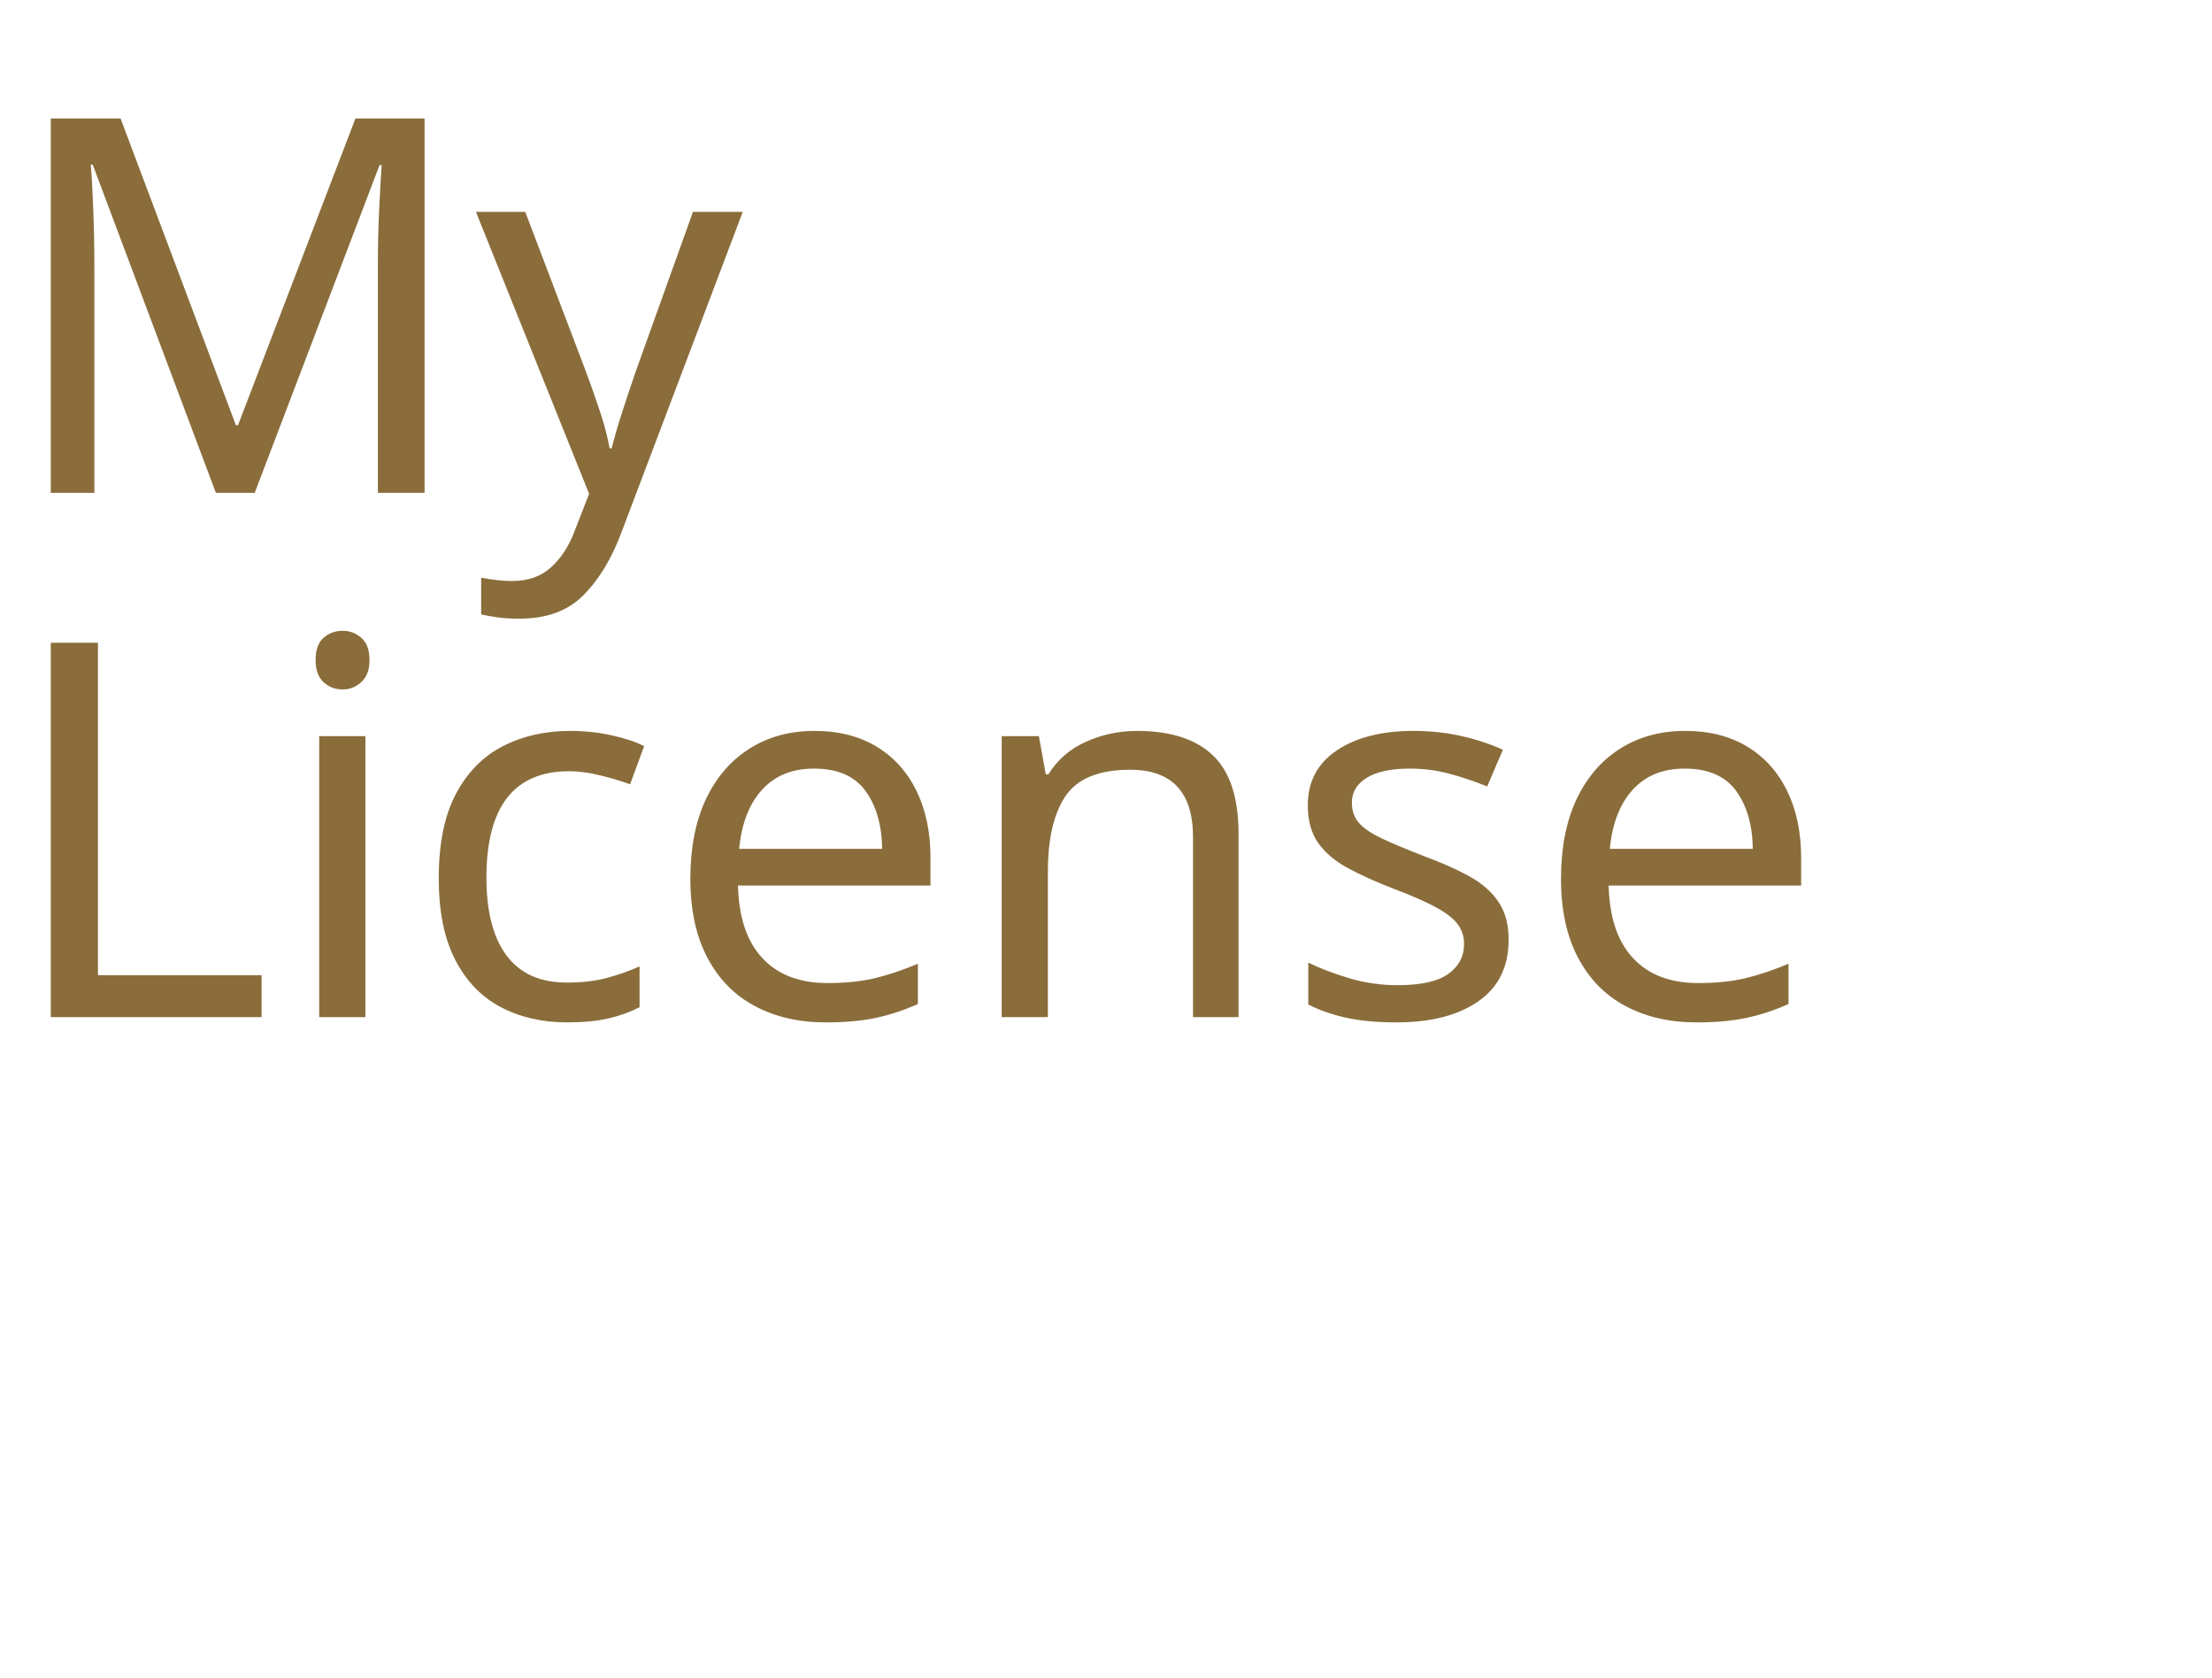
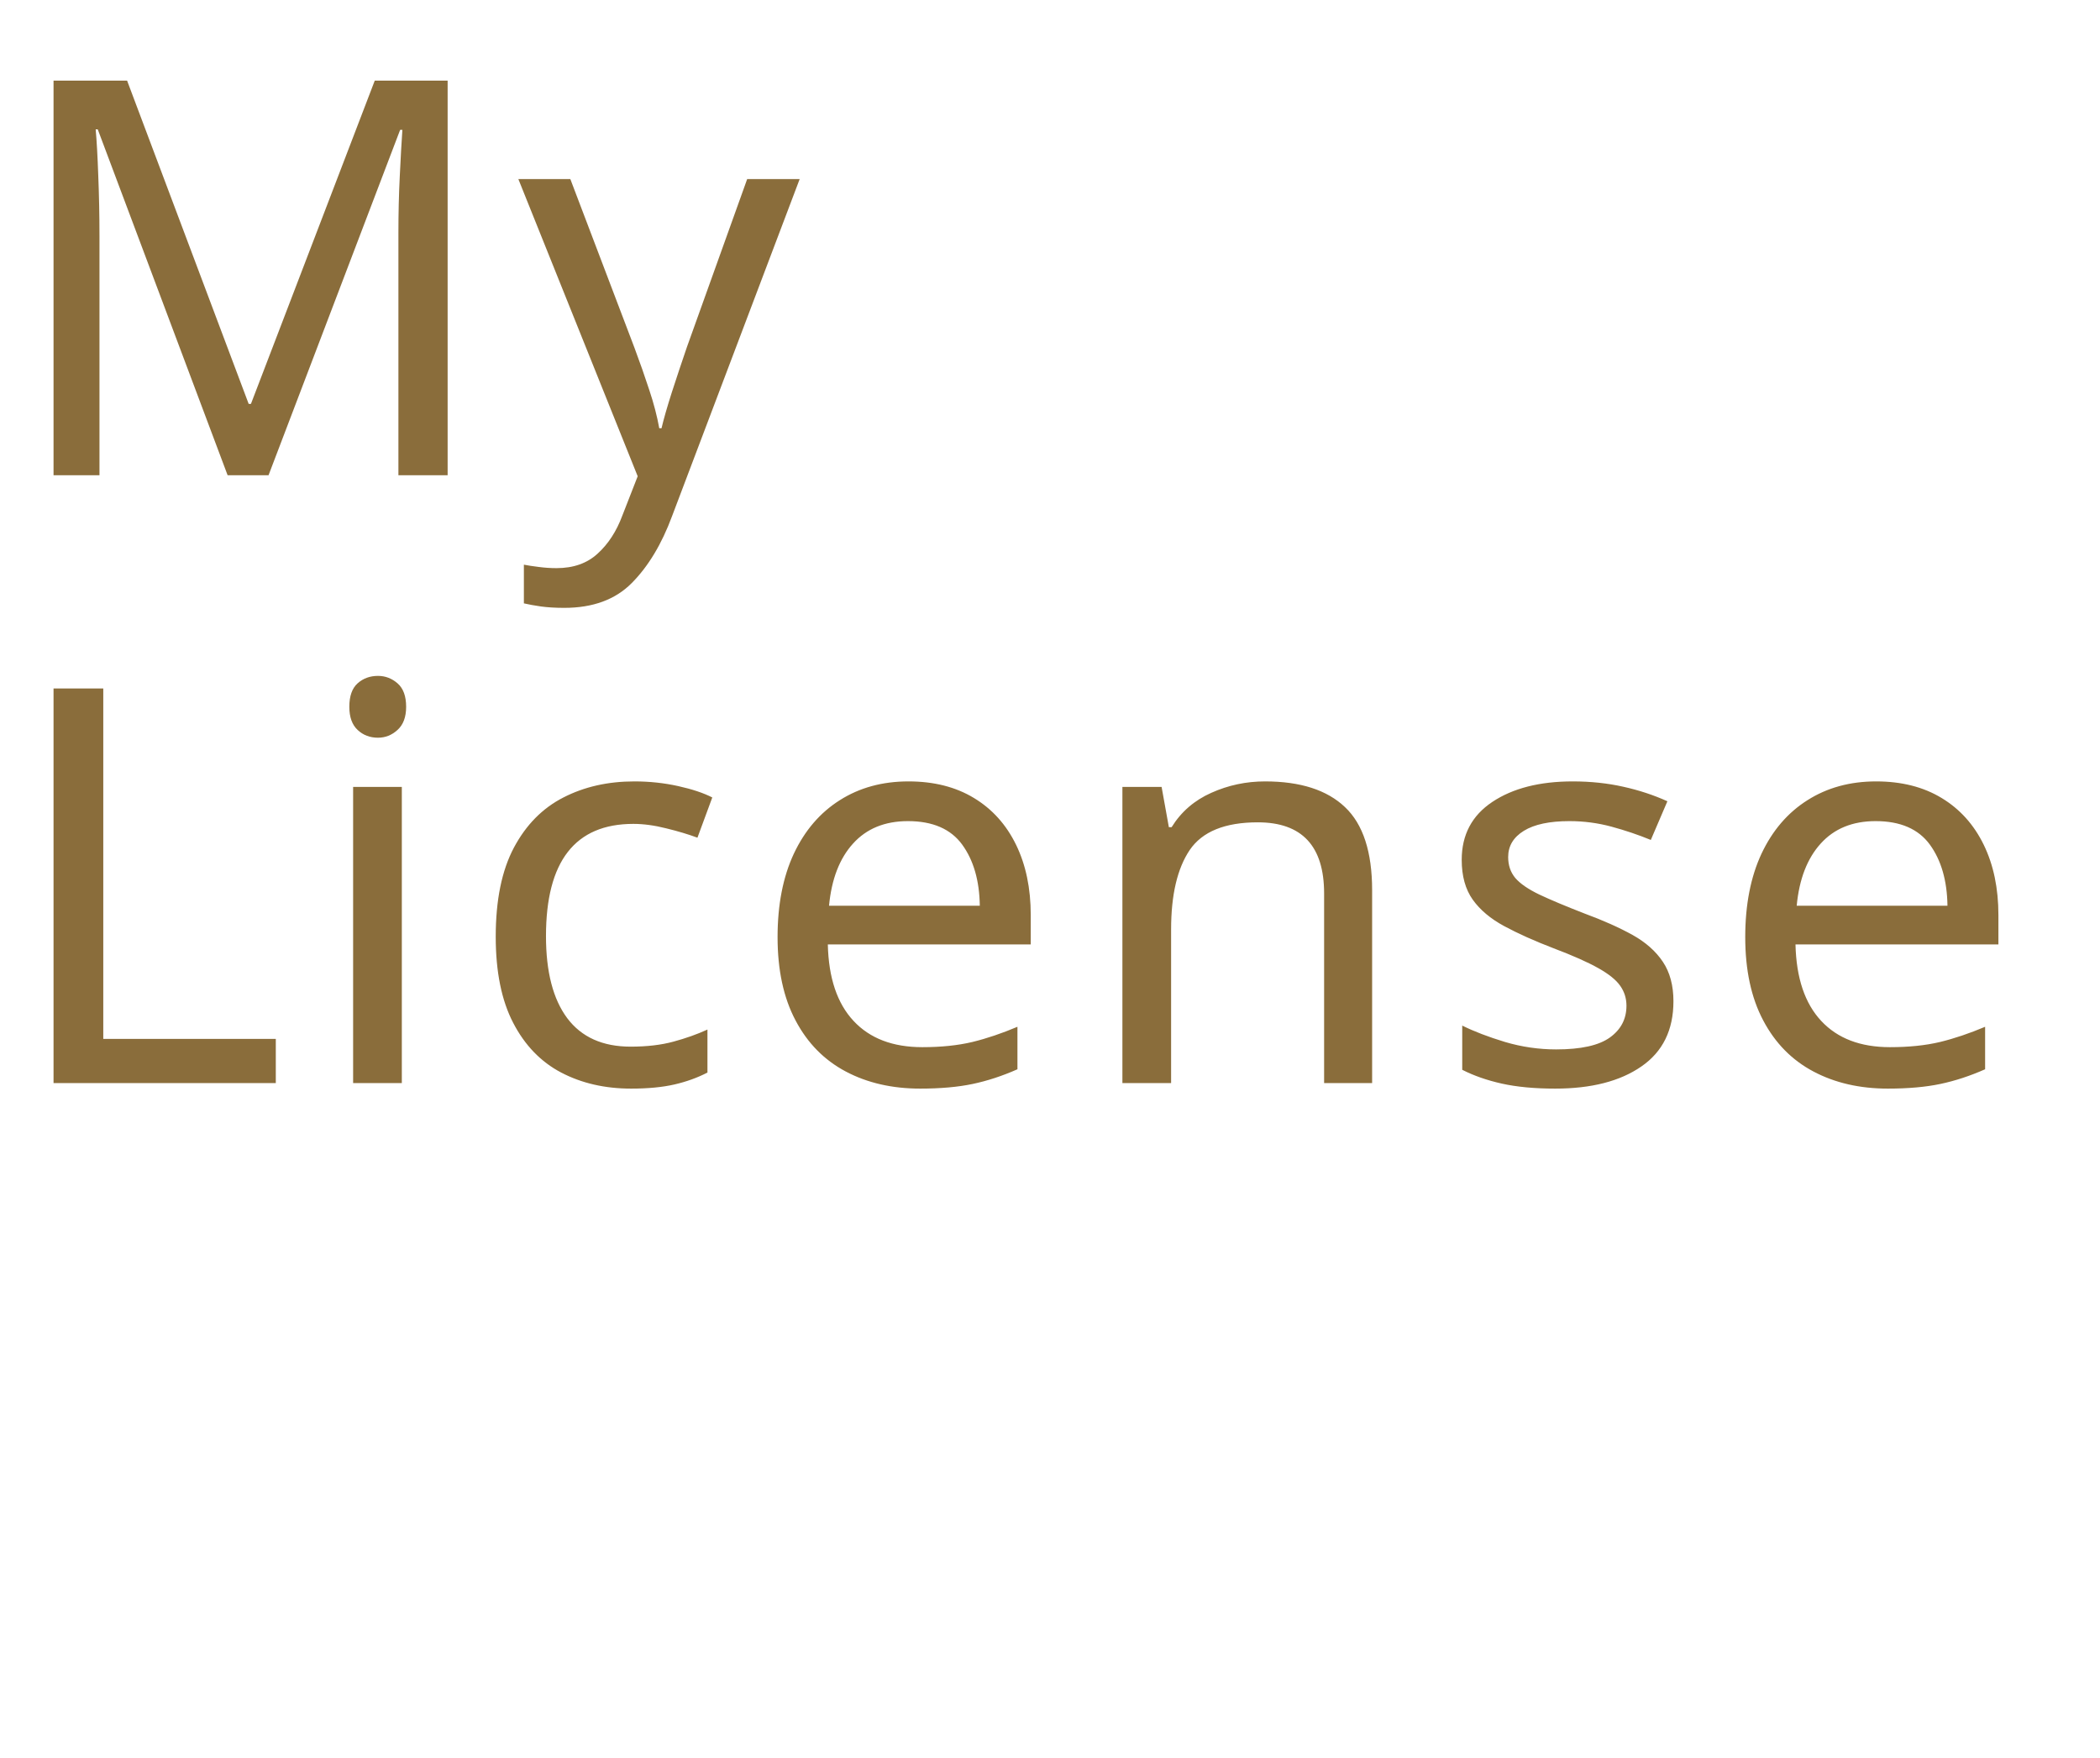
- <svg xmlns="http://www.w3.org/2000/svg" width="211" height="160" viewBox="0 0 211 160">
-   <text id="My_License_" data-name="My License " transform="translate(0 47)" fill="#8a6d3b" font-size="50" font-family="LazyPeople, Lazy People">
+ <svg xmlns="http://www.w3.org/2000/svg" width="190" height="159" viewBox="0 0 190 159">
+   <text id="My_License_" data-name="My License " transform="translate(0 43)" fill="#8a6d3b" font-size="50" font-family="BubbleGum" letter-spacing="0.03em">
    <tspan x="0" y="0">My</tspan>
-     <tspan x="0" y="50">License</tspan>
-     <tspan x="0" y="100" />
+     <tspan x="0" y="55">License</tspan>
+     <tspan x="0" y="110" />
  </text>
</svg>
